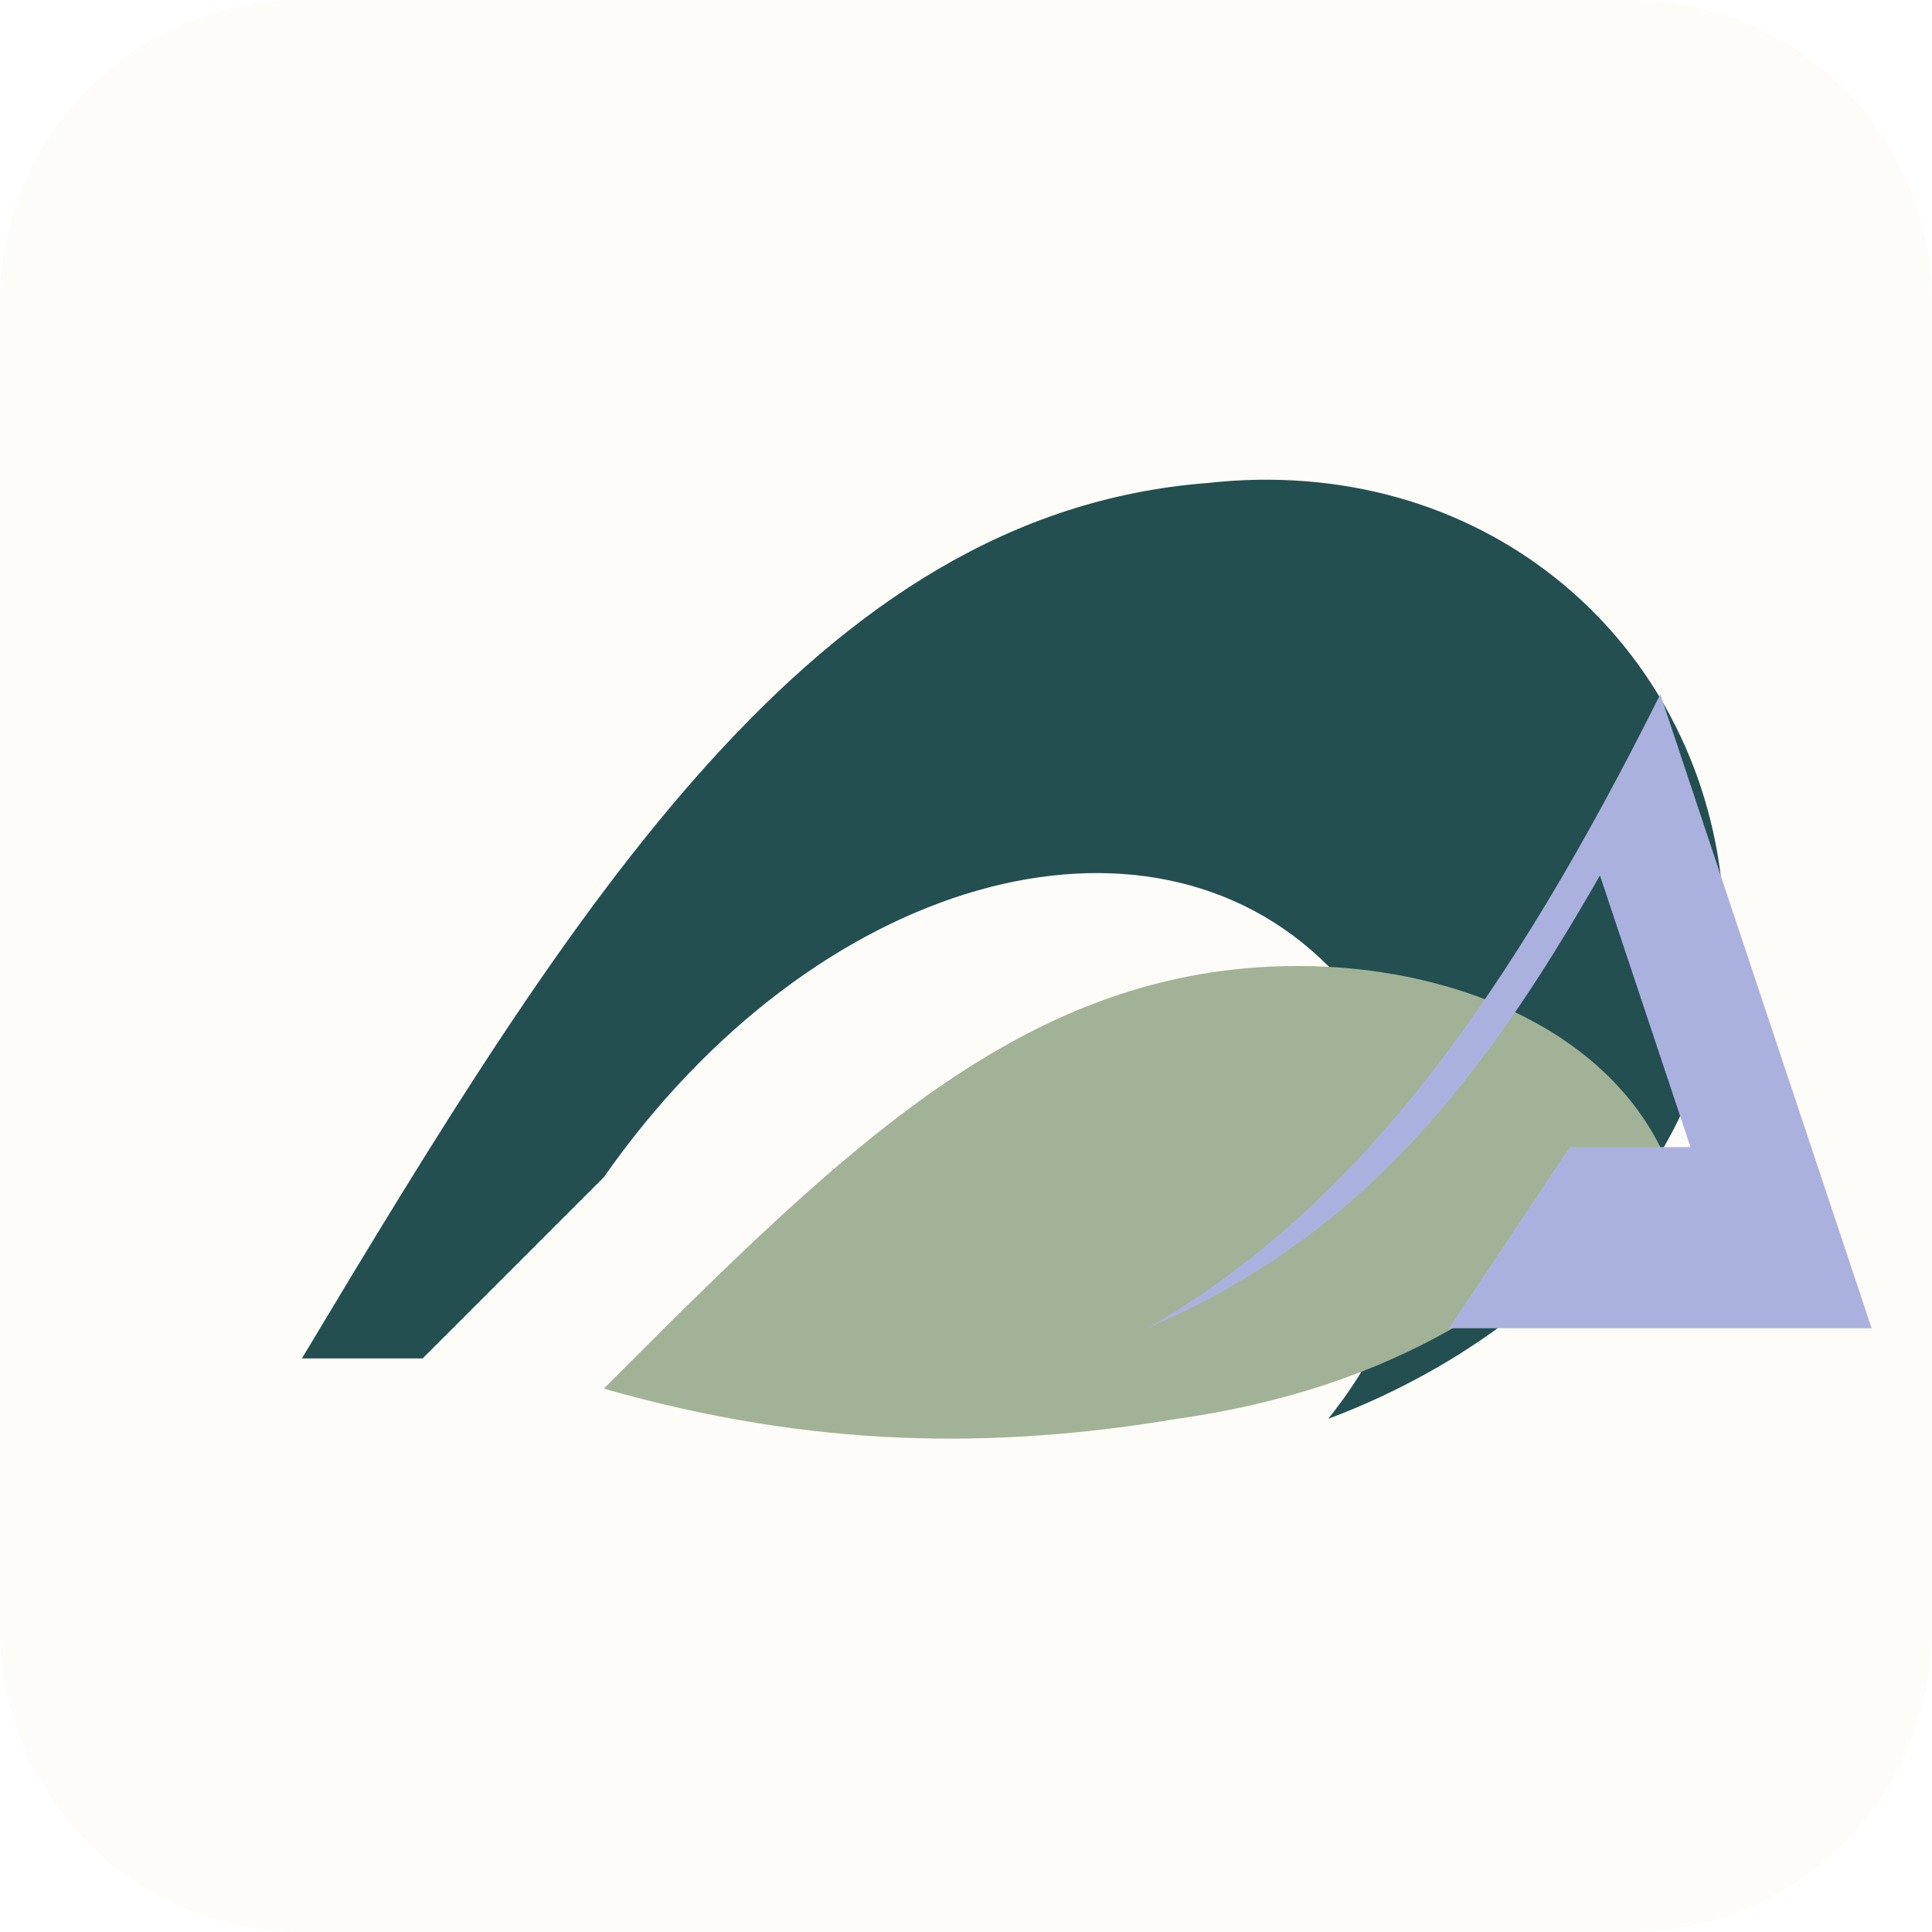
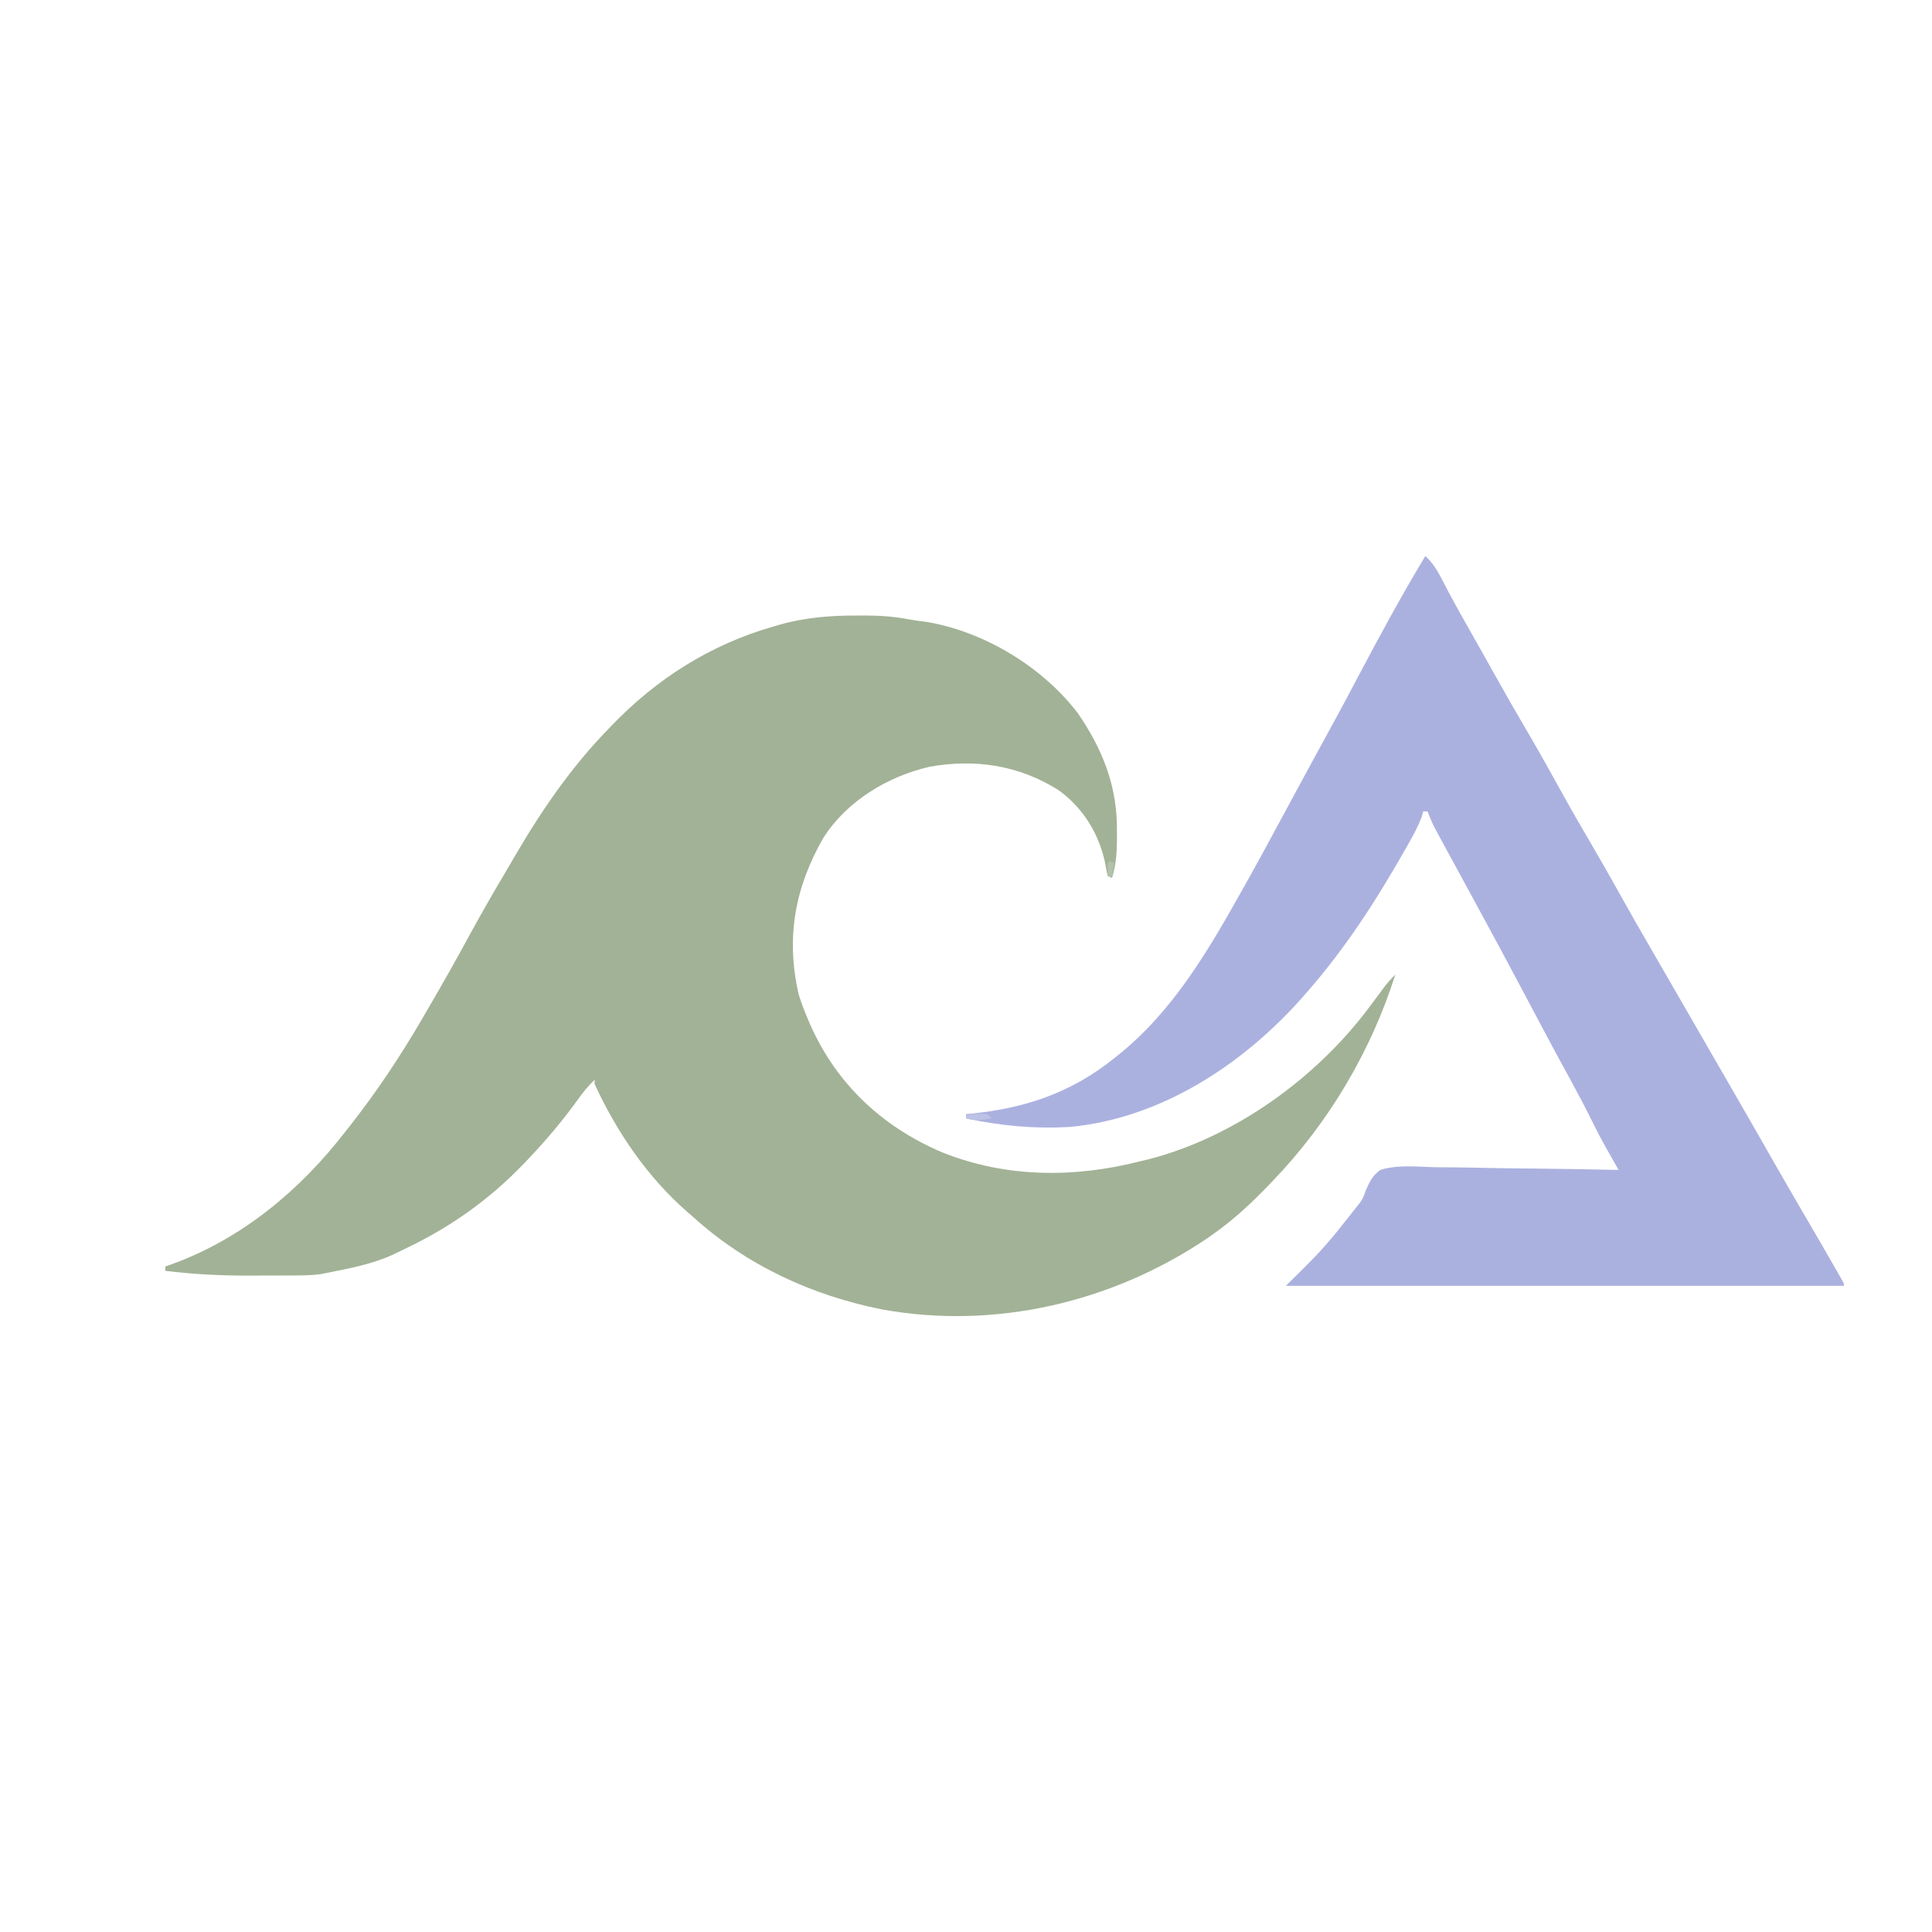
- <svg xmlns="http://www.w3.org/2000/svg" viewBox="0 0 64 64" role="img" aria-label="Studio Lava">
-   <rect width="64" height="64" rx="10" fill="#FDFCF9" />
-   <path fill="#234F50" d="M10 45c9-15 17-28 30-29 9-1 16 5 17 13 1 8-5 15-13 18 4-5 4-11 0-15-6-6-17-3-24 7-2 2-4 4-6 6h-4z" />
-   <path fill="#A2B296" d="M20 46c8-8 14-14 23-14 5 0 10 2 12 6-4 5-9 8-16 9-6 1-12 1-19-1z" />
-   <path fill="#ABB1DF" d="M38 44c7-4 12-11 17-21l7 21H48l4-6h4l-3-9c-4 7-8 12-15 15z" />
+ <svg xmlns="http://www.w3.org/2000/svg" version="1.1" width="900" height="900" viewBox="0 -230 900 900" role="img" aria-label="Studio Lava">
+   <path d="M0 0 C0.61 -0.004 0.61 -0.004 3.695 -0.023 C10.527 -0.009 16.999 0.474 23.712 1.754 C26.447 2.263 29.175 2.611 31.938 2.938 C58.878 7.48 85.99 23.864 102.504 45.527 C114.123 62.434 120.965 79.839 120.688 100.5 C120.689 101.107 120.689 101.107 120.697 104.18 C120.659 110.544 120.274 116.166 118.375 122.25 C117.715 121.92 117.055 121.59 116.375 121.25 C115.883 119.316 115.883 119.316 115.5 116.812 C112.83 102.462 105.308 89.789 93.375 81.25 C74.915 69.697 54.722 66.636 33.375 70.438 C13.803 74.987 -4.982 86.299 -16.008 103.441 C-29.259 126.455 -33.627 149.889 -27.625 176.25 C-26.73 179.308 -25.647 182.241 -24.438 185.188 C-24.129 185.955 -23.82 186.722 -23.501 187.512 C-11.446 216.82 10.45 237.886 39.562 250.173 C69.198 261.945 100.784 262.038 131.375 254.25 C132.704 253.936 134.034 253.622 135.363 253.309 C175.602 242.959 213.73 215.367 238.375 182.25 C239.576 180.644 240.777 179.038 241.979 177.432 C243.124 175.898 244.259 174.357 245.395 172.816 C246.971 170.774 248.536 169.04 250.375 167.25 C239.042 202.987 219.317 236.257 193.375 263.25 C192.802 263.85 192.23 264.45 191.64 265.068 C183.43 273.625 175.089 281.435 165.375 288.25 C164.348 288.972 163.32 289.694 162.262 290.438 C118.223 319.972 63.877 332.735 11.375 323.25 C-21.345 316.763 -51.843 302.686 -76.625 280.25 C-77.493 279.502 -78.36 278.755 -79.254 277.984 C-97.962 261.706 -112.254 240.72 -122.625 218.25 C-122.625 217.59 -122.625 216.93 -122.625 216.25 C-125.602 219.082 -128.008 222.02 -130.375 225.375 C-137.489 235.266 -145.23 244.427 -153.625 253.25 C-153.895 253.534 -153.895 253.534 -155.259 254.971 C-171.736 272.2 -190.25 285.289 -211.841 295.411 C-213.41 296.149 -214.968 296.912 -216.523 297.68 C-226.322 302.2 -237.084 304.179 -247.625 306.25 C-248.499 306.432 -249.373 306.615 -250.273 306.803 C-254.931 307.424 -259.533 307.413 -264.227 307.418 C-264.742 307.42 -264.742 307.42 -267.353 307.428 C-269.54 307.433 -271.727 307.435 -273.914 307.435 C-277.19 307.437 -280.466 307.456 -283.742 307.475 C-296.83 307.508 -309.635 306.857 -322.625 305.25 C-322.625 304.59 -322.625 303.93 -322.625 303.25 C-322.117 303.068 -322.117 303.068 -319.547 302.148 C-286.914 290.307 -259.739 267.65 -238.625 240.25 C-237.875 239.305 -237.125 238.36 -236.352 237.387 C-223.852 221.468 -212.774 204.748 -202.625 187.25 C-202.33 186.746 -202.33 186.746 -200.839 184.193 C-193.744 172.046 -186.804 159.832 -180.12 147.453 C-174.7 137.462 -168.957 127.663 -163.175 117.878 C-161.839 115.614 -160.515 113.344 -159.195 111.07 C-147.163 90.478 -133.258 70.389 -116.625 53.25 C-116.054 52.653 -115.483 52.056 -114.894 51.441 C-93.867 29.519 -68.704 13.486 -39.375 5.125 C-38.536 4.874 -37.697 4.622 -36.832 4.363 C-24.682 0.874 -12.597 -0.08 0 0 Z " fill="#A2B296" transform="translate(399.625,56.75)" />
+   <path d="M0 0 C3.579 3.412 5.736 6.926 7.938 11.312 C11.54 18.296 15.302 25.17 19.188 32 C23.216 39.086 27.224 46.182 31.19 53.302 C36.903 63.553 42.735 73.722 48.679 83.84 C53.725 92.459 58.567 101.185 63.392 109.929 C68.07 118.384 72.898 126.741 77.794 135.071 C82.016 142.269 86.126 149.523 90.188 156.812 C95.533 166.404 100.976 175.932 106.501 185.421 C109.43 190.461 112.338 195.513 115.25 200.562 C116.536 202.793 117.823 205.023 119.109 207.254 C119.753 208.37 120.397 209.487 121.061 210.637 C123.584 215.013 126.109 219.389 128.634 223.765 C129.881 225.927 131.129 228.09 132.376 230.253 C135.487 235.646 138.6 241.039 141.715 246.43 C148.534 258.234 155.321 270.056 162.073 281.898 C166.754 290.104 171.48 298.283 176.25 306.438 C180.822 314.254 185.371 322.082 189.875 329.938 C190.394 330.838 190.912 331.739 191.446 332.668 C191.915 333.488 192.384 334.308 192.867 335.152 C193.074 335.513 193.074 335.513 194.121 337.34 C195 339 195 339 195 340 C109.2 340 23.4 340 -65 340 C-62.413 337.413 -59.823 334.828 -57.203 332.273 C-50.646 325.861 -44.648 319.242 -39 312 C-38.176 310.97 -37.353 309.94 -36.504 308.879 C-35.648 307.795 -34.792 306.71 -33.938 305.625 C-32.745 304.112 -31.551 302.6 -30.346 301.098 C-29 299 -29 299 -27.872 295.837 C-26.155 291.765 -24.653 288.603 -21 286 C-13.063 283.507 -4.138 284.495 4.062 284.73 C6.54 284.755 9.017 284.773 11.494 284.786 C17.999 284.836 24.501 284.963 31.005 285.107 C37.647 285.241 44.29 285.3 50.934 285.365 C63.957 285.504 76.978 285.724 90 286 C89.697 285.467 89.697 285.467 88.165 282.768 C87.356 281.338 86.547 279.907 85.738 278.477 C85.341 277.777 84.944 277.078 84.534 276.358 C81.939 271.761 79.513 267.115 77.188 262.375 C74.125 256.165 70.898 250.068 67.562 244 C62.524 234.833 57.586 225.617 52.688 216.375 C51.229 213.625 49.771 210.875 48.312 208.125 C47.952 207.445 47.591 206.764 47.219 206.063 C39.205 190.958 31.139 175.88 22.938 160.875 C18.717 153.153 14.505 145.427 10.321 137.686 C9.397 135.978 8.47 134.271 7.543 132.564 C6.979 131.521 6.416 130.477 5.836 129.402 C5.336 128.479 4.837 127.556 4.322 126.605 C3.057 124.113 1.993 121.611 1 119 C0.34 119 -0.32 119 -1 119 C-1.24 119.822 -1.48 120.645 -1.727 121.492 C-3.231 125.637 -5.207 129.296 -7.375 133.125 C-7.811 133.901 -8.246 134.676 -8.695 135.475 C-22.224 159.406 -36.859 182.287 -55 203 C-55.761 203.873 -56.521 204.745 -57.305 205.645 C-84.986 236.922 -123.466 262.199 -166 266 C-182.424 266.896 -197.942 265.439 -214 262 C-214 261.34 -214 260.68 -214 260 C-213.362 259.941 -212.724 259.881 -212.067 259.82 C-186.687 257.345 -165.102 250.164 -145 234 C-144.745 233.798 -144.745 233.798 -143.455 232.774 C-117.46 212.037 -101.031 183.62 -85 155 C-84.58 154.255 -84.161 153.509 -83.729 152.741 C-77.792 142.192 -72.043 131.544 -66.315 120.881 C-62.547 113.865 -58.756 106.863 -54.938 99.875 C-38.996 70.686 -38.996 70.686 -31.855 57.176 C-21.651 37.871 -11.308 18.689 0 0 Z " fill="#ABB1DF" transform="translate(664,29)" />
+   <path d="M0 0 C1.625 -0.054 3.25 -0.093 4.875 -0.125 C5.78 -0.148 6.685 -0.171 7.617 -0.195 C10 0 10 0 12 2 C7.684 2.762 4.256 3.161 0 2 C0 1.34 0 0.68 0 0 Z " fill="#BCC2E6" transform="translate(450,289)" />
+   <path d="M0 0 C0.66 0.33 1.32 0.66 2 1 C1.67 3.31 1.34 5.62 1 8 C0.34 7.67 -0.32 7.34 -1 7 C-1.043 5 -1.041 3 -1 1 C-0.67 0.67 -0.34 0.34 0 0 Z " fill="#B2C1AB" transform="translate(517,171)" />
</svg>
